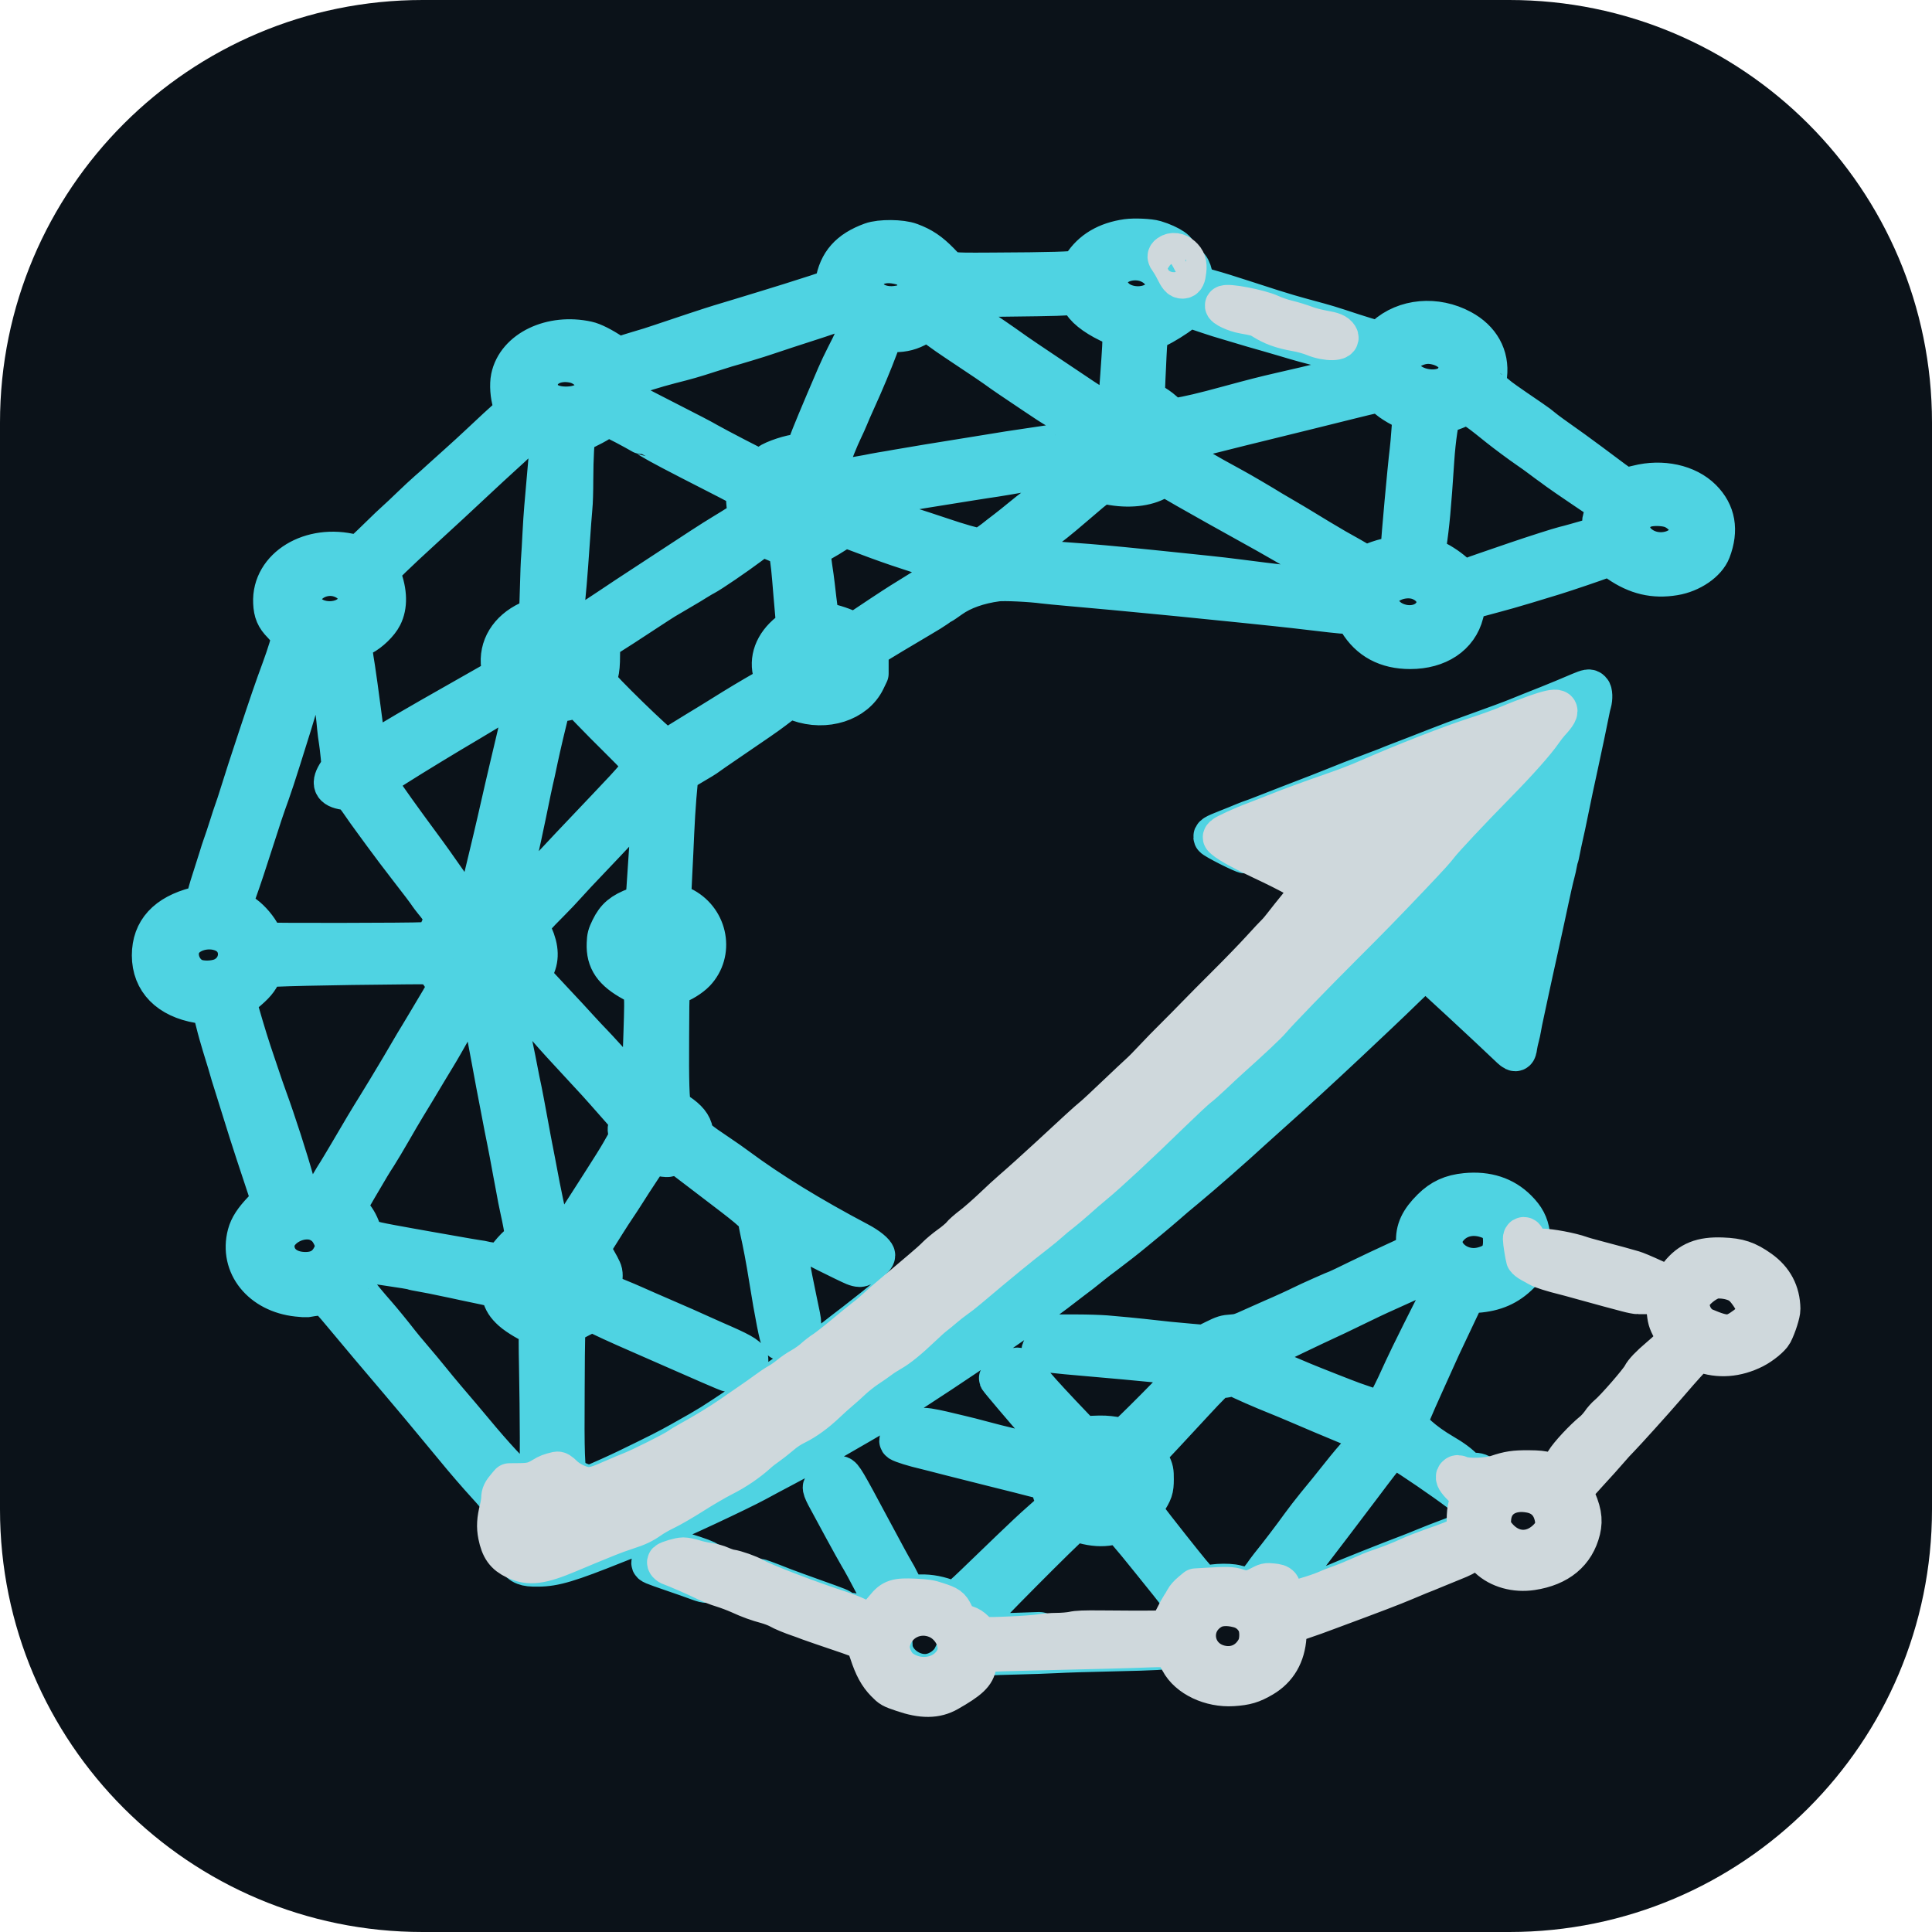
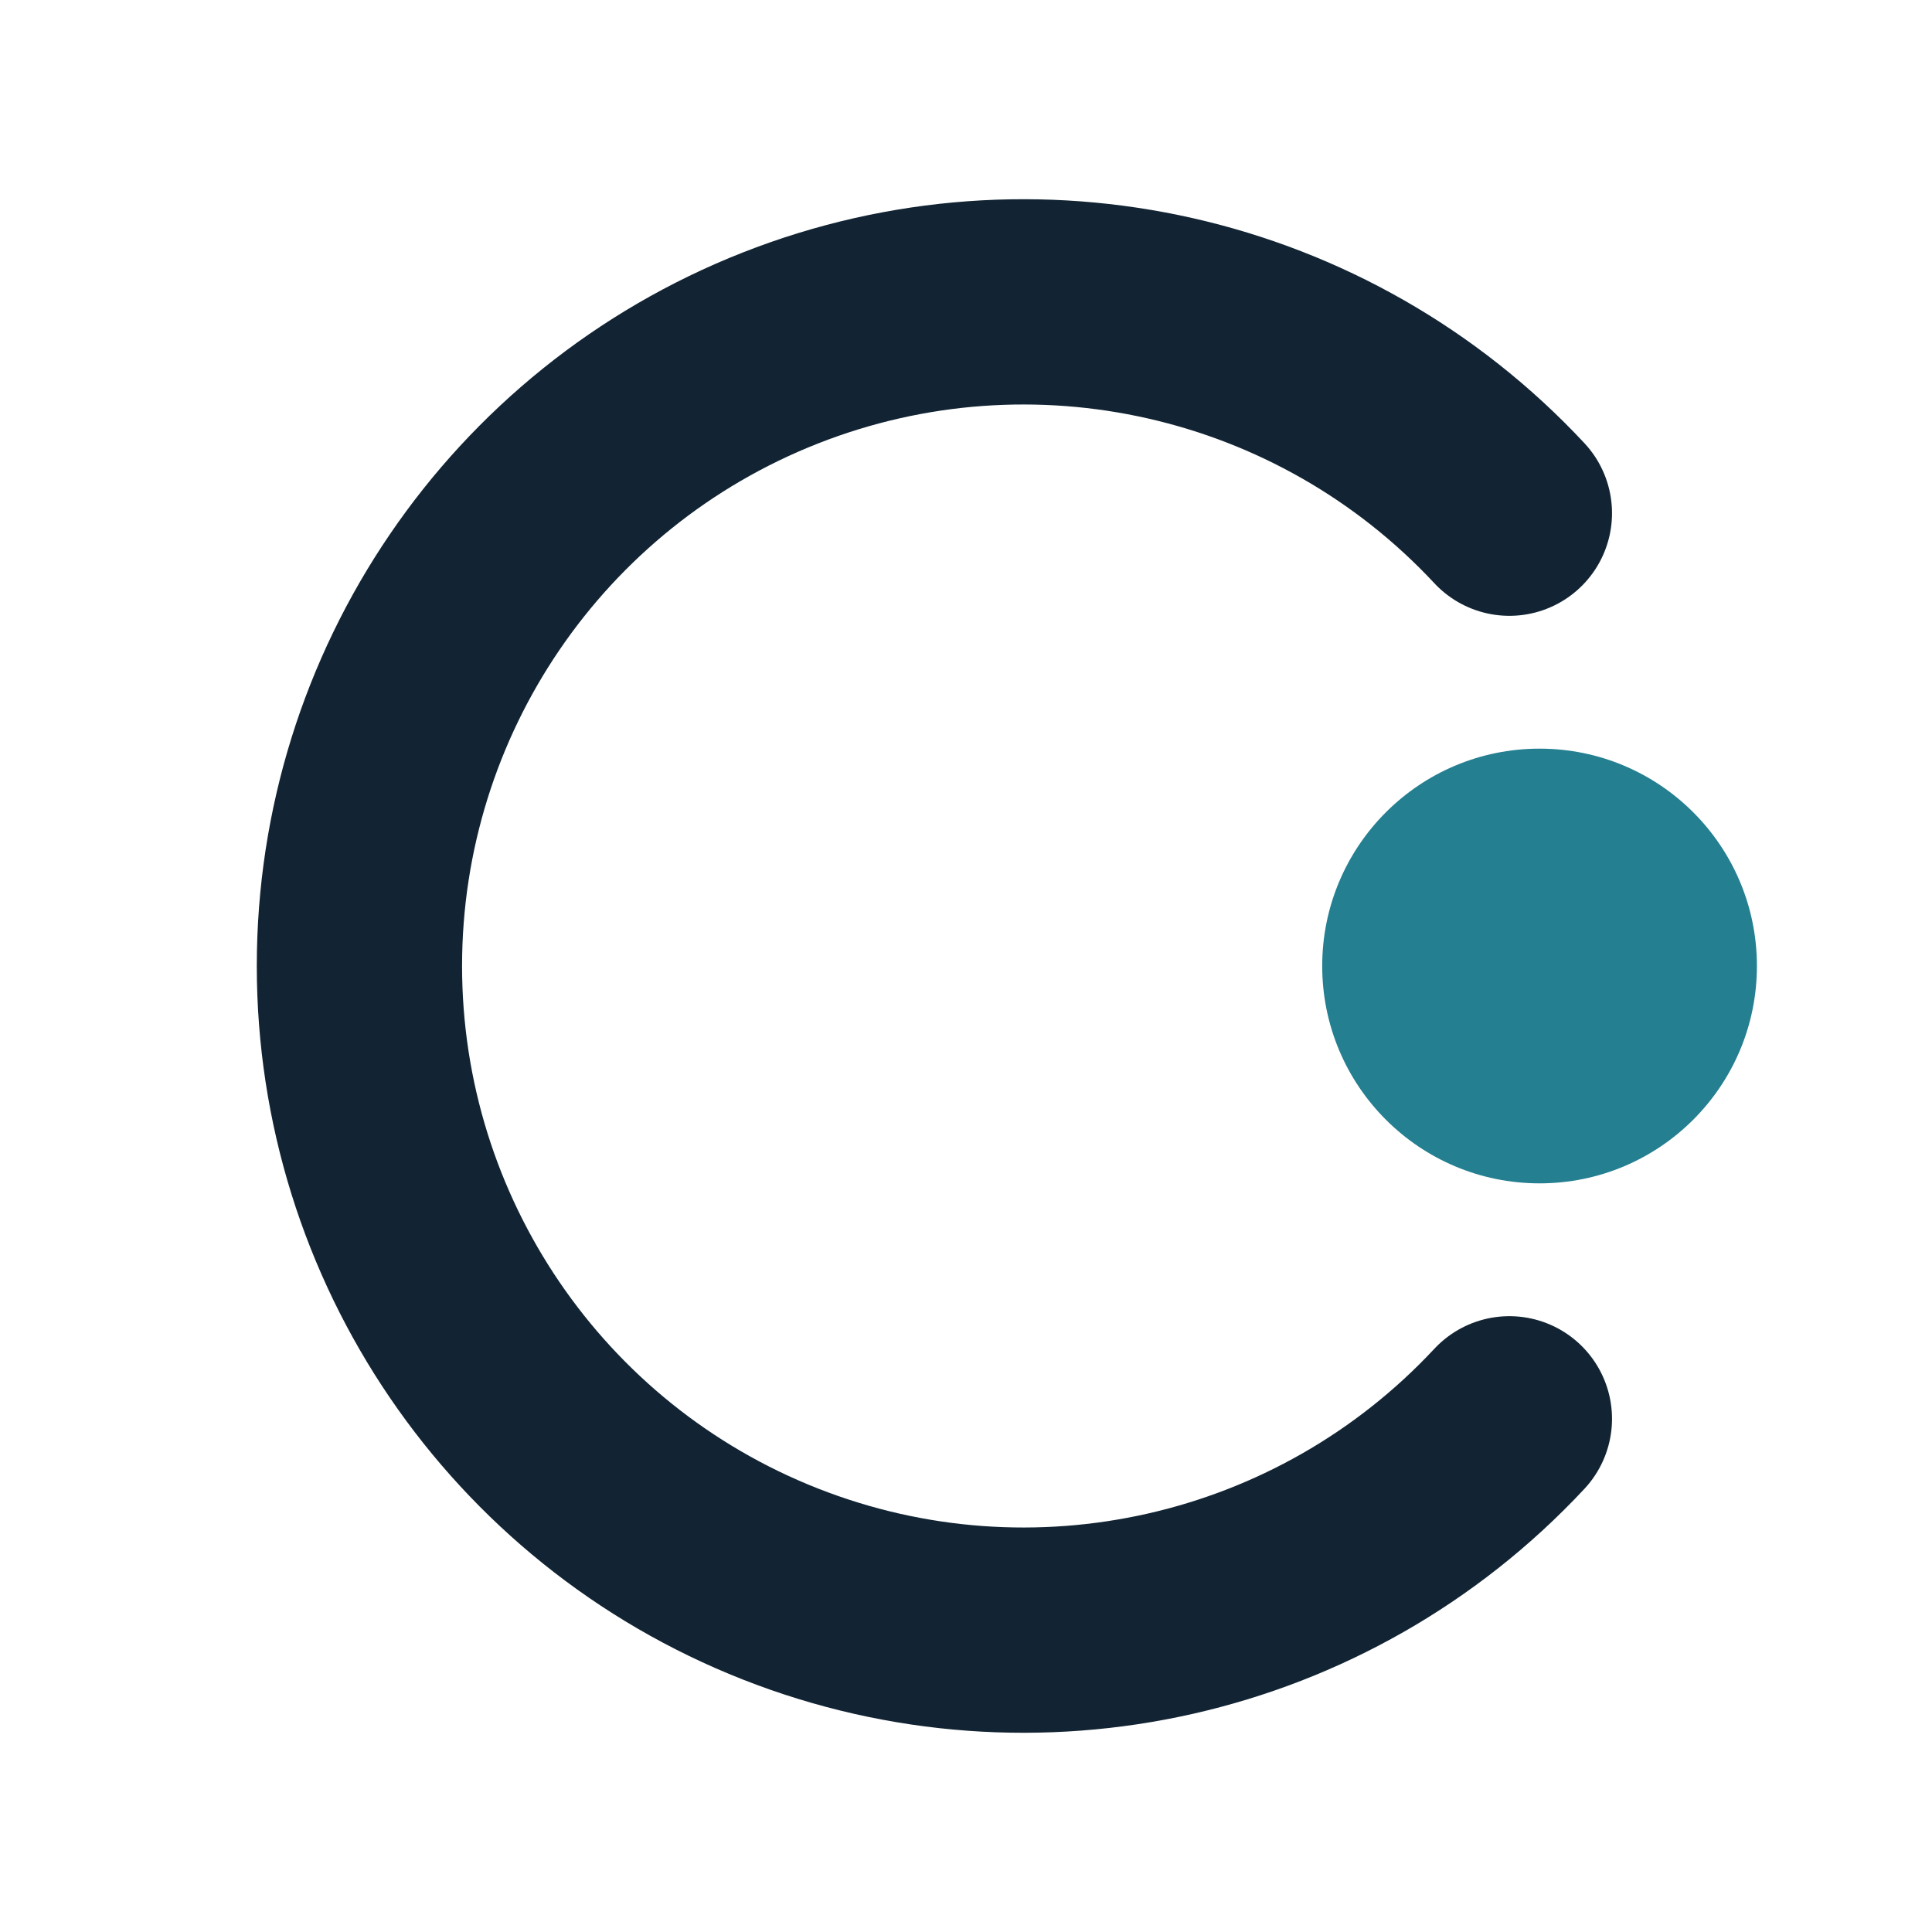
- <svg xmlns="http://www.w3.org/2000/svg" viewBox="0 0 64 64">
-   <rect width="64" height="64" rx="14" fill="#0b1219" />
-   <g transform="translate(4.00 6.83) scale(0.029076)">
-     <g transform="translate(0,1731) scale(0.1,-0.1)">
-       <path fill="#4fd3e2" stroke="#4fd3e2" stroke-width="447.1" stroke-linejoin="round" d="M11463 16940 c-232 -33 -403 -134 -509 -302 -13 -21 -36 -44 -51 -52 -34 -17 -312 -25 -973 -28 -528 -2 -473 -12 -600 117 -112 114 -199 173 -332 222 -104 40 -346 42 -448 4 -252 -92 -376 -232 -415 -466 -12 -70 26 -54 -510 -224 -104 -33 -228 -71 -275 -85 -47 -14 -175 -53 -285 -87 -110 -34 -220 -67 -245 -74 -56 -16 -468 -152 -655 -216 -77 -27 -198 -65 -270 -85 -71 -20 -147 -45 -167 -55 -51 -26 -54 -25 -128 24 -112 75 -221 130 -284 143 -410 90 -811 -102 -876 -421 -16 -76 -7 -206 20 -285 31 -93 29 -101 -52 -172 -72 -64 -150 -136 -333 -308 -55 -52 -161 -149 -235 -215 -74 -66 -164 -147 -200 -180 -36 -34 -99 -90 -140 -125 -41 -36 -129 -117 -195 -181 -66 -64 -140 -134 -165 -155 -25 -21 -124 -116 -220 -210 -187 -183 -203 -194 -273 -176 -480 124 -935 -153 -915 -556 5 -109 30 -168 103 -242 64 -66 105 -126 105 -152 0 -32 -51 -197 -110 -358 -84 -227 -140 -391 -279 -810 -83 -250 -164 -500 -180 -555 -17 -55 -41 -131 -54 -170 -49 -141 -69 -201 -82 -245 -24 -77 -66 -203 -80 -240 -7 -19 -28 -82 -45 -140 -18 -58 -54 -172 -81 -255 -27 -82 -51 -169 -55 -193 -10 -62 -29 -79 -115 -102 -339 -88 -509 -273 -509 -556 0 -291 196 -491 539 -549 145 -25 138 -17 188 -214 18 -75 52 -194 74 -266 46 -148 88 -286 99 -330 5 -16 24 -79 44 -140 19 -60 59 -189 89 -285 30 -96 62 -200 72 -230 30 -95 126 -389 177 -540 26 -80 53 -159 58 -176 21 -65 15 -81 -73 -172 -104 -109 -155 -187 -179 -276 -93 -352 163 -670 575 -714 49 -6 96 -8 105 -7 82 16 194 27 214 22 17 -5 83 -76 197 -214 173 -208 417 -498 651 -772 68 -80 169 -200 225 -267 55 -66 152 -183 215 -259 63 -76 140 -168 170 -205 129 -158 272 -323 378 -439 63 -68 119 -135 125 -148 15 -34 37 -29 37 10 0 34 19 69 69 127 l30 35 113 1 c127 1 177 14 270 71 50 31 74 40 156 60 19 4 34 -5 75 -45 52 -51 171 -115 237 -128 46 -10 40 21 -7 36 -68 21 -163 71 -177 93 -32 50 -39 245 -34 974 3 653 5 713 21 731 9 10 77 49 151 87 l135 68 98 -48 c54 -27 179 -84 278 -128 99 -43 214 -94 255 -112 41 -18 170 -75 285 -125 116 -51 307 -134 425 -186 118 -52 221 -94 228 -94 22 0 203 113 214 133 20 38 -56 88 -286 189 -50 21 -161 71 -246 109 -166 75 -188 85 -465 205 -99 42 -229 100 -290 127 -60 27 -143 62 -183 78 -189 76 -197 84 -189 212 5 90 4 91 -34 165 -22 42 -55 99 -74 127 -42 60 -41 66 31 179 25 39 76 121 114 181 38 61 92 144 120 185 28 41 65 98 82 125 128 203 306 471 322 484 9 8 21 5 45 -13 19 -15 53 -27 88 -31 53 -6 57 -5 88 25 22 21 38 29 47 24 19 -12 177 -130 293 -220 55 -42 165 -127 245 -187 345 -262 400 -313 400 -376 0 -12 6 -50 14 -84 38 -168 72 -348 106 -562 66 -412 121 -691 141 -710 18 -18 96 28 187 110 65 58 65 47 3 337 -46 218 -66 323 -86 443 -7 44 -17 98 -23 120 -6 22 -18 78 -27 124 -25 123 -20 125 135 39 119 -67 562 -288 644 -322 21 -9 50 -16 64 -16 55 0 182 96 182 137 0 30 -86 100 -191 155 -551 291 -1009 572 -1385 851 -54 40 -139 100 -189 133 -270 181 -300 208 -310 272 -13 78 -65 142 -174 215 -38 26 -72 55 -75 65 -21 73 -27 285 -24 793 3 624 -1 590 76 604 53 9 168 80 221 136 211 222 147 589 -129 741 -36 20 -77 38 -92 42 -55 13 -57 29 -39 361 6 116 16 316 21 445 12 272 38 599 51 651 8 33 21 42 151 119 79 45 159 95 178 110 19 15 109 77 200 139 350 238 480 328 549 381 180 137 167 133 283 92 309 -110 648 -1 766 246 l37 77 0 140 0 139 55 37 c58 38 330 202 540 325 69 40 143 86 165 102 22 16 50 35 62 41 13 6 63 40 113 76 130 92 313 157 522 185 80 11 388 -4 538 -25 19 -3 161 -16 315 -30 270 -24 709 -64 905 -84 52 -5 196 -19 320 -31 369 -36 1176 -119 1310 -135 373 -45 555 -65 601 -65 67 0 81 -9 125 -82 128 -212 327 -318 594 -318 318 0 551 155 615 410 42 164 26 147 166 184 52 14 137 37 189 51 52 15 119 33 149 41 60 16 298 88 526 158 135 42 457 151 560 190 62 23 73 20 169 -45 206 -142 404 -189 636 -150 190 31 369 154 420 287 89 234 55 431 -104 590 -168 168 -457 231 -735 160 -116 -29 -142 -31 -174 -14 -25 13 -117 80 -368 269 -109 81 -254 187 -432 312 -45 32 -93 69 -107 82 -14 13 -73 57 -132 97 -289 197 -351 241 -393 278 -25 22 -55 45 -65 50 -43 23 -51 61 -39 170 26 222 -80 412 -293 527 -294 159 -648 127 -874 -78 -30 -27 -64 -49 -76 -49 -21 0 -222 61 -458 140 -63 21 -160 50 -215 65 -221 60 -254 69 -350 97 -132 39 -201 61 -515 163 -146 48 -314 100 -375 116 -150 41 -178 64 -200 169 -11 49 -36 100 -51 100 -7 0 -15 -23 -19 -57 -9 -73 -20 -93 -49 -93 -30 0 -46 19 -89 105 -19 39 -47 85 -61 104 -14 19 -26 41 -26 47 0 20 42 44 77 44 95 0 -43 95 -211 145 -62 19 -239 27 -323 15z m250 -283 c236 -105 248 -371 20 -457 -138 -53 -312 -22 -405 71 -110 110 -117 214 -21 320 88 97 268 126 406 66z m-2863 -12 c88 -18 114 -32 167 -87 94 -97 86 -217 -20 -315 -48 -44 -55 -47 -137 -61 -210 -36 -389 69 -390 228 0 182 160 281 380 235z m2067 -367 c11 -13 24 -33 27 -45 23 -73 144 -172 312 -253 177 -85 166 -31 127 -600 -16 -245 -22 -272 -66 -289 -12 -5 -50 -21 -83 -35 -99 -42 -110 -38 -351 125 -38 25 -194 130 -348 233 -154 103 -307 206 -340 230 -197 140 -296 208 -515 351 -164 108 -260 188 -260 219 0 9 8 24 19 35 17 17 54 19 662 26 544 6 679 10 785 24 6 0 20 -9 31 -21z m1958 -128 c100 -20 164 -40 225 -68 47 -22 133 -52 193 -66 59 -14 149 -42 200 -61 50 -20 144 -44 207 -55 112 -19 150 -35 174 -72 39 -62 -131 -66 -279 -6 -53 22 -137 45 -205 57 -167 30 -270 67 -386 141 -45 28 -73 36 -210 60 -33 6 -90 23 -126 38 -185 78 -92 92 207 32z m-624 -25 c41 -13 108 -36 149 -50 41 -15 152 -49 245 -76 94 -28 208 -62 255 -76 47 -14 99 -29 115 -33 17 -4 118 -34 225 -65 238 -71 236 -70 545 -150 442 -114 455 -119 455 -186 0 -42 -19 -66 -58 -75 -15 -3 -54 -12 -87 -20 -33 -7 -114 -25 -180 -40 -66 -14 -176 -39 -245 -55 -69 -16 -152 -36 -185 -44 -33 -8 -150 -35 -260 -60 -209 -48 -313 -75 -605 -154 -280 -77 -476 -123 -576 -136 -63 -8 -86 2 -168 76 -33 30 -87 67 -120 84 -92 47 -89 32 -71 407 20 430 12 399 128 451 74 34 203 114 286 178 75 58 60 55 152 24z m-4013 -50 c64 -33 162 -126 162 -154 0 -25 -64 -168 -144 -321 -30 -58 -77 -157 -104 -220 -194 -452 -284 -668 -332 -798 -25 -70 -49 -92 -98 -92 -78 0 -283 -67 -344 -113 -54 -40 -97 -59 -121 -51 -25 7 -469 238 -567 294 -67 39 -176 96 -570 297 -426 218 -413 205 -369 343 21 69 39 94 79 115 44 23 271 93 430 134 198 50 260 68 455 131 88 28 176 56 195 61 92 25 381 113 425 129 56 20 444 147 545 179 36 11 110 36 165 55 120 42 133 43 193 11z m1047 -144 c39 -28 97 -69 130 -93 33 -23 157 -107 275 -185 118 -78 242 -162 275 -186 33 -25 110 -78 170 -119 61 -41 188 -127 284 -191 95 -65 205 -136 245 -158 237 -135 234 -131 218 -207 -7 -32 -12 -70 -12 -85 0 -14 -10 -38 -22 -52 -25 -28 -6 -24 -493 -96 -156 -22 -276 -41 -635 -100 -135 -22 -369 -60 -520 -84 -151 -25 -311 -52 -355 -60 -44 -8 -123 -22 -175 -30 -52 -9 -124 -22 -160 -30 -36 -7 -102 -19 -146 -26 -98 -15 -113 -8 -213 96 -57 59 -63 69 -57 96 8 41 90 246 138 344 21 44 50 107 63 140 13 33 51 121 85 195 93 204 191 439 249 595 65 174 66 175 185 175 107 0 188 21 281 75 83 47 106 45 190 -14z m5687 -202 c241 -48 340 -243 208 -409 -125 -158 -488 -106 -579 83 -30 62 -27 112 12 188 29 57 38 66 97 97 91 46 172 59 262 41z m-9810 -210 c131 -28 238 -135 238 -241 0 -145 -113 -238 -302 -246 -209 -9 -344 87 -342 243 2 180 185 290 406 244z m9201 -350 c12 -7 47 -33 77 -59 30 -26 96 -68 145 -93 137 -68 131 -56 116 -255 -6 -92 -16 -198 -21 -237 -24 -193 -100 -1027 -100 -1099 0 -61 -35 -100 -101 -111 -63 -10 -145 -34 -211 -61 -72 -30 -104 -30 -148 -1 -29 20 -166 98 -273 157 -42 23 -334 198 -402 241 -33 20 -114 69 -180 107 -66 38 -136 79 -155 91 -96 60 -355 212 -435 255 -294 158 -614 346 -630 369 -21 30 -19 113 3 135 22 21 168 59 1492 384 91 22 296 73 455 113 309 77 334 81 368 64z m1072 -176 c39 -25 104 -73 145 -107 41 -33 95 -76 120 -96 84 -67 243 -185 329 -244 47 -32 107 -75 133 -95 26 -20 67 -50 90 -67 24 -17 77 -55 118 -86 41 -30 160 -112 264 -182 250 -168 235 -158 262 -183 31 -28 30 -60 -2 -141 -22 -57 -25 -73 -19 -132 10 -100 16 -97 -295 -185 -52 -15 -113 -31 -135 -36 -60 -15 -336 -103 -550 -176 -104 -36 -255 -87 -335 -115 -80 -27 -166 -58 -192 -69 -73 -30 -90 -26 -155 38 -63 61 -152 122 -250 172 -87 43 -97 62 -84 148 36 240 55 438 91 988 15 227 52 480 75 505 9 10 40 24 69 30 28 6 85 26 126 45 97 45 112 44 195 -12z m-9783 -131 c45 -22 136 -69 200 -105 64 -37 120 -67 123 -67 4 0 39 -20 78 -44 94 -56 252 -140 752 -395 331 -170 315 -156 315 -269 0 -47 7 -108 16 -138 23 -81 23 -82 -286 -270 -103 -62 -279 -176 -738 -478 -346 -226 -406 -266 -549 -362 -195 -131 -284 -184 -308 -184 -34 0 -182 76 -196 101 -9 17 -9 41 0 103 15 107 36 354 61 721 11 165 25 344 30 398 6 54 10 195 10 315 1 262 13 481 29 510 7 13 50 40 104 66 51 24 126 64 167 90 90 56 87 56 192 8z m-834 -98 c80 -47 79 -25 22 -659 -6 -66 -15 -169 -20 -230 -6 -60 -14 -198 -20 -305 -5 -107 -12 -224 -15 -260 -4 -36 -10 -196 -14 -357 -6 -224 -10 -295 -21 -308 -8 -9 -55 -36 -105 -59 -227 -107 -346 -302 -316 -519 16 -114 14 -117 -136 -202 -194 -110 -571 -325 -675 -384 -245 -141 -295 -170 -475 -278 -195 -117 -224 -127 -237 -85 -11 36 -27 149 -66 457 -23 176 -52 388 -65 470 -50 313 -53 299 77 367 88 46 192 146 232 226 60 119 57 274 -10 452 -10 27 -15 56 -11 72 7 26 167 182 491 478 193 176 398 366 606 561 85 80 209 194 275 254 66 59 156 143 200 185 161 155 200 172 283 124z m6116 -416 c14 -23 -33 -89 -105 -146 -86 -67 -275 -213 -337 -260 -111 -83 -206 -158 -258 -202 -29 -25 -94 -76 -144 -115 -50 -38 -115 -88 -143 -111 -78 -61 -140 -94 -178 -94 -36 0 -226 54 -419 120 -174 59 -766 250 -774 250 -4 0 -44 15 -89 34 -45 19 -97 39 -115 46 -77 30 -55 79 44 98 93 18 182 33 274 48 47 7 137 22 200 33 63 11 174 30 245 42 556 89 684 110 715 114 110 15 379 60 535 90 429 82 525 91 549 53z m1061 -174 c44 -25 109 -63 145 -84 134 -77 485 -274 920 -515 41 -23 120 -68 175 -100 55 -32 125 -72 155 -88 30 -16 71 -40 90 -52 19 -12 78 -46 130 -75 117 -65 256 -153 320 -202 61 -47 70 -72 38 -105 l-24 -24 -175 15 c-202 18 -686 73 -1009 116 -124 16 -292 36 -375 44 -82 9 -238 25 -345 36 -107 11 -238 25 -290 30 -52 5 -205 21 -340 34 -135 13 -310 29 -390 35 -80 6 -235 18 -345 26 -424 32 -473 42 -446 93 14 26 232 209 421 354 30 23 126 103 213 178 329 281 288 259 440 235 216 -35 419 -4 540 80 35 24 68 18 152 -31z m5672 -309 c86 -31 174 -116 193 -185 72 -266 -343 -419 -573 -211 -154 139 -90 370 113 412 82 16 197 10 267 -16z m-9154 -314 c128 -49 320 -117 427 -151 107 -35 254 -83 325 -107 72 -25 142 -47 157 -50 15 -3 34 -14 44 -24 31 -34 -37 -86 -426 -326 -58 -36 -127 -79 -155 -96 -57 -35 -398 -260 -464 -306 -49 -35 -85 -39 -120 -15 -41 29 -171 73 -294 99 -41 8 -52 46 -77 260 -12 105 -25 217 -30 250 -51 345 -51 345 38 379 41 16 211 118 261 157 39 31 71 23 314 -70z m-1122 -40 c35 -15 91 -39 124 -52 98 -40 103 -60 144 -569 7 -74 16 -183 21 -241 13 -130 14 -125 -71 -194 -167 -135 -231 -308 -178 -480 29 -94 24 -105 -73 -161 -209 -120 -303 -176 -543 -326 -66 -41 -178 -110 -250 -153 -71 -43 -159 -97 -195 -120 -119 -78 -149 -89 -184 -72 -68 32 -741 688 -752 732 -4 17 1 58 12 104 14 56 19 113 19 216 1 77 2 145 3 151 1 7 50 42 110 79 110 69 152 97 427 277 88 58 174 113 192 124 18 10 97 57 175 103 79 46 166 98 193 116 28 17 65 40 84 49 75 39 363 236 520 354 72 56 130 90 152 92 4 0 35 -13 70 -29z m-4879 -441 c158 -59 228 -202 163 -330 -103 -203 -478 -206 -587 -5 -113 207 170 431 424 335z m12294 -31 c97 -41 160 -113 184 -211 15 -60 -27 -156 -92 -213 -195 -166 -558 -34 -558 203 0 74 14 105 70 156 99 89 273 118 396 65z m-12475 -758 c31 -24 40 -76 74 -406 14 -132 30 -278 36 -325 6 -47 15 -126 19 -177 5 -50 13 -118 19 -150 6 -32 15 -113 22 -180 l11 -123 -41 -60 c-84 -126 -61 -184 80 -205 72 -11 102 -36 178 -147 39 -57 102 -146 141 -198 38 -52 91 -124 117 -160 54 -75 219 -294 296 -392 111 -142 203 -264 221 -293 11 -16 38 -52 61 -80 67 -79 115 -158 115 -186 0 -33 -82 -215 -109 -243 -18 -18 -38 -22 -124 -27 -133 -9 -1770 -11 -1792 -3 -9 4 -32 40 -51 80 -37 78 -119 175 -193 229 -136 98 -133 95 -128 129 3 17 24 83 47 146 54 151 103 299 185 555 82 257 131 405 186 555 37 105 69 202 130 395 29 93 105 338 125 399 15 47 74 245 113 376 10 36 35 117 54 180 71 232 77 254 77 267 0 50 87 79 131 44z m2220 -570 c37 -37 37 -63 4 -230 -24 -116 -47 -218 -127 -551 -31 -132 -70 -298 -144 -625 -25 -110 -72 -308 -104 -440 -32 -132 -62 -258 -66 -280 -12 -73 -44 -188 -55 -201 -6 -7 -30 -20 -54 -29 -73 -28 -101 -4 -268 237 -122 175 -221 315 -322 451 -49 67 -97 132 -105 143 -8 12 -42 58 -75 103 -130 178 -296 416 -319 458 -12 22 11 48 76 87 35 21 104 64 153 96 179 114 575 355 805 490 127 75 253 151 470 286 67 42 93 43 131 5z m808 -152 c75 -78 216 -221 315 -318 200 -197 266 -273 266 -305 0 -45 -90 -153 -397 -474 -175 -184 -367 -386 -427 -450 -60 -65 -166 -178 -236 -252 -70 -74 -174 -187 -232 -250 -219 -240 -268 -221 -199 75 20 83 31 134 82 365 10 47 28 126 39 175 11 50 36 167 55 260 37 185 77 375 100 470 7 33 23 107 35 165 12 58 40 179 61 270 92 383 77 354 189 369 42 6 91 17 110 25 80 35 90 30 239 -125z m679 -1095 c2 -54 -2 -166 -8 -249 -6 -82 -19 -285 -30 -450 -28 -430 -17 -396 -131 -438 -160 -60 -230 -119 -292 -246 -37 -77 -42 -95 -45 -172 -8 -193 75 -315 303 -439 136 -75 132 -59 116 -575 -22 -661 -23 -690 -43 -690 -10 0 -68 57 -130 127 -172 194 -343 381 -400 440 -29 29 -98 103 -153 163 -55 61 -186 203 -292 315 -283 302 -269 281 -224 363 64 114 61 239 -9 395 -22 49 -40 99 -40 111 0 23 72 104 239 271 53 53 134 138 180 190 46 52 170 185 276 295 105 110 243 256 306 324 201 218 353 371 364 368 6 -2 11 -46 13 -103z m-4864 -1433 c215 -99 208 -400 -13 -505 -89 -42 -244 -46 -326 -8 -138 63 -208 243 -146 377 68 150 308 217 485 136z m2393 -376 c11 -8 33 -36 49 -62 15 -27 42 -64 60 -84 60 -69 54 -93 -86 -324 -40 -66 -89 -149 -110 -185 -21 -36 -56 -94 -78 -130 -23 -36 -83 -137 -134 -225 -51 -88 -115 -196 -142 -240 -27 -44 -70 -116 -96 -160 -26 -44 -78 -129 -116 -190 -74 -118 -189 -309 -329 -550 -49 -82 -102 -172 -120 -200 -18 -27 -56 -89 -84 -138 -29 -48 -62 -93 -73 -101 -22 -16 -264 -11 -284 6 -7 5 -26 61 -44 126 -66 241 -209 684 -309 957 -31 86 -41 113 -127 370 -76 223 -112 338 -202 649 l-26 90 38 30 c152 122 202 174 241 249 22 42 45 82 51 88 15 13 696 29 1624 37 230 2 279 0 297 -13z m1078 -471 c66 -72 158 -175 205 -229 91 -106 221 -248 445 -489 78 -83 179 -194 225 -247 47 -53 128 -144 180 -204 119 -134 115 -127 88 -174 -21 -36 -21 -43 -9 -89 12 -50 12 -51 -26 -115 -21 -36 -50 -87 -65 -114 -33 -58 -112 -184 -193 -310 -33 -51 -78 -121 -99 -155 -22 -35 -72 -112 -111 -173 -72 -111 -88 -137 -144 -232 -17 -29 -40 -57 -51 -63 -21 -11 -143 -4 -172 11 -20 11 -43 78 -63 184 -8 44 -24 121 -35 170 -20 92 -54 265 -90 460 -12 61 -25 130 -30 155 -6 25 -32 169 -60 320 -28 151 -56 304 -64 340 -16 71 -33 157 -71 355 -14 72 -32 159 -40 195 -7 36 -20 99 -29 140 -9 41 -20 102 -25 135 -5 33 -15 91 -21 128 -13 76 -5 97 35 97 13 0 33 9 46 20 37 31 46 24 174 -116z m-533 31 c5 -27 15 -86 22 -130 8 -44 17 -105 21 -135 6 -57 16 -116 66 -375 15 -82 38 -202 49 -265 12 -63 35 -182 51 -265 16 -82 36 -186 44 -230 9 -44 22 -111 30 -150 15 -72 42 -217 69 -365 9 -47 23 -123 32 -170 8 -47 20 -107 25 -135 5 -27 16 -79 24 -115 28 -125 45 -216 51 -275 l6 -60 -75 -68 c-42 -37 -97 -99 -123 -138 l-47 -71 -81 7 c-44 4 -99 11 -121 17 -22 6 -67 14 -100 18 -33 5 -159 26 -280 48 -121 22 -251 45 -290 51 -38 7 -119 21 -180 32 -60 11 -159 29 -220 40 -286 53 -308 63 -345 164 -28 79 -61 135 -116 196 -24 27 -44 54 -44 60 0 15 23 57 117 219 149 254 166 283 229 380 33 52 106 174 161 270 55 96 131 226 169 288 74 121 116 190 238 395 43 72 89 148 101 167 38 61 129 220 233 405 129 231 131 233 190 238 86 7 86 7 94 -48z m-1853 -2484 c67 -34 108 -77 145 -152 43 -89 44 -135 6 -218 -62 -134 -170 -196 -328 -189 -195 8 -326 126 -326 294 0 206 303 365 503 265z m736 -491 c214 -31 327 -50 335 -55 4 -3 45 -11 91 -19 46 -8 107 -20 134 -25 28 -6 82 -17 120 -25 39 -8 95 -20 125 -26 30 -7 84 -18 120 -26 410 -85 391 -78 414 -152 24 -83 52 -127 121 -190 64 -58 224 -152 259 -152 29 0 57 -37 47 -63 -5 -12 -5 -197 0 -422 10 -522 13 -1211 4 -1226 -25 -40 -192 -71 -242 -46 -53 28 -269 260 -501 540 -73 88 -216 257 -314 371 -51 60 -133 159 -182 220 -49 61 -139 169 -200 240 -61 71 -129 153 -151 182 -75 97 -199 249 -265 324 -167 189 -290 351 -290 381 0 10 11 30 24 46 13 15 30 42 39 59 45 88 89 97 312 64z M16620 11774 c-47 -20 -128 -54 -180 -76 -98 -41 -230 -94 -385 -155 -49 -19 -115 -46 -146 -59 -57 -24 -263 -100 -489 -181 -169 -60 -290 -105 -450 -168 -155 -61 -286 -112 -415 -161 -49 -19 -110 -43 -135 -54 -25 -10 -90 -35 -145 -55 -112 -41 -406 -156 -475 -185 -50 -21 -191 -76 -475 -185 -104 -41 -237 -92 -295 -115 -58 -23 -118 -46 -135 -51 -16 -5 -61 -22 -100 -38 -38 -16 -128 -53 -200 -81 -140 -55 -159 -67 -149 -93 7 -20 346 -191 365 -185 14 5 -62 57 -167 115 -86 47 -104 68 -78 93 20 20 223 112 351 159 43 16 148 57 233 91 163 66 396 151 695 255 99 34 248 91 330 127 449 197 977 403 1275 498 124 40 288 99 365 133 77 33 216 86 308 118 275 96 316 73 163 -91 -23 -25 -61 -74 -85 -109 -78 -114 -279 -341 -530 -596 -296 -302 -595 -620 -652 -695 -43 -57 -106 -126 -328 -360 -299 -315 -482 -502 -771 -790 -311 -310 -742 -755 -815 -843 -38 -46 -228 -225 -454 -427 -58 -52 -153 -140 -211 -196 -58 -55 -132 -121 -165 -146 -33 -25 -170 -153 -305 -284 -367 -358 -733 -698 -881 -819 -54 -44 -142 -120 -196 -169 -54 -49 -133 -115 -175 -148 -42 -32 -103 -82 -135 -112 -32 -29 -101 -86 -154 -127 -192 -148 -414 -330 -773 -633 -44 -38 -110 -89 -146 -114 -36 -25 -94 -71 -130 -102 -36 -31 -85 -71 -110 -90 -25 -19 -90 -77 -145 -130 -149 -142 -262 -234 -345 -281 -41 -23 -100 -61 -130 -84 -30 -23 -95 -68 -144 -100 -48 -32 -125 -92 -170 -134 -44 -42 -110 -101 -146 -131 -36 -30 -103 -90 -150 -135 -119 -113 -238 -199 -346 -252 -60 -29 -121 -69 -177 -118 -47 -40 -114 -92 -148 -116 -34 -23 -86 -63 -115 -90 -107 -97 -251 -195 -389 -264 -77 -39 -232 -129 -345 -201 -113 -72 -253 -153 -312 -181 -59 -28 -135 -71 -170 -96 -87 -61 -145 -89 -273 -130 -60 -19 -162 -56 -225 -82 -63 -26 -162 -67 -220 -90 -58 -24 -154 -64 -215 -90 -267 -113 -416 -143 -537 -109 -39 11 -15 -16 30 -33 36 -14 73 -18 157 -17 188 1 351 50 890 266 83 33 197 78 255 99 58 21 130 47 160 59 30 12 71 27 90 35 168 63 896 404 1090 509 69 38 206 111 305 163 214 113 375 203 625 348 102 59 215 125 253 146 68 38 90 52 237 144 43 28 107 68 142 89 270 168 798 517 1117 739 300 208 297 206 440 312 67 50 164 120 214 158 51 37 112 83 137 103 25 19 79 61 120 92 77 57 144 109 240 187 30 25 96 75 146 112 118 89 239 183 329 258 39 33 119 98 176 145 57 47 142 119 189 160 47 42 150 130 230 195 186 154 540 464 759 666 69 63 189 171 267 240 163 144 532 483 814 748 107 102 265 250 350 330 85 80 232 221 325 312 168 163 201 188 229 172 23 -13 724 -663 924 -855 82 -80 97 -80 107 0 4 26 13 72 22 102 8 30 19 80 24 110 4 30 20 107 34 170 14 63 41 189 60 280 20 91 60 278 91 415 30 138 68 313 85 390 16 77 36 169 44 205 8 36 24 108 35 160 12 52 27 118 35 145 8 28 18 76 24 108 6 32 13 62 16 67 3 4 12 44 20 87 8 43 22 107 30 143 14 59 45 204 65 305 21 107 82 395 110 520 37 168 117 550 130 620 5 28 14 66 20 85 15 52 13 126 -6 144 -22 23 -38 20 -134 -20z M15325 6071 c-166 -16 -280 -68 -392 -179 -137 -136 -188 -246 -180 -390 6 -111 7 -111 -225 -217 -106 -48 -298 -139 -426 -201 -128 -63 -235 -114 -238 -114 -9 0 -342 -148 -404 -180 -57 -29 -225 -106 -340 -155 -36 -16 -135 -60 -220 -98 -142 -65 -162 -71 -240 -77 -78 -5 -96 -11 -200 -62 l-115 -57 -160 14 c-147 12 -319 29 -550 56 -97 11 -218 22 -412 39 -66 5 -214 10 -326 10 l-206 0 -73 -59 c-124 -100 -143 -120 -127 -136 14 -14 151 -30 504 -60 226 -19 705 -63 765 -70 50 -6 387 -35 407 -35 35 0 32 -37 -8 -90 -63 -84 -704 -730 -724 -730 -10 0 -63 7 -119 16 -76 12 -133 15 -231 10 l-130 -6 -98 102 c-204 213 -364 386 -437 473 -93 112 -169 194 -192 206 -34 18 -238 -99 -227 -129 6 -14 291 -351 459 -541 184 -207 250 -289 250 -306 0 -21 -29 -45 -53 -45 -63 0 -275 41 -442 86 -55 14 -116 30 -135 34 -47 10 -142 35 -275 70 -60 17 -168 44 -240 61 -71 16 -164 39 -206 49 -41 10 -112 24 -156 31 -95 14 -130 4 -259 -76 -74 -46 -92 -67 -71 -83 25 -18 166 -62 297 -92 19 -5 141 -35 270 -69 129 -33 354 -90 500 -126 258 -64 372 -93 475 -120 28 -8 67 -16 89 -20 52 -9 82 -41 95 -106 6 -30 23 -78 36 -107 14 -30 25 -63 25 -73 0 -26 -62 -92 -190 -202 -58 -50 -208 -190 -334 -312 -125 -121 -311 -300 -412 -397 -101 -98 -195 -180 -208 -184 -14 -3 -59 6 -112 25 -121 41 -218 55 -336 47 l-96 -7 -25 33 c-14 18 -44 71 -67 117 -23 47 -52 101 -65 121 -25 40 -104 185 -270 495 -282 528 -317 588 -351 593 -26 4 -192 -104 -200 -131 -4 -12 9 -48 36 -100 70 -133 340 -628 373 -682 83 -136 277 -512 277 -537 0 -17 -47 -81 -107 -145 -25 -26 -58 -29 -105 -9 -30 12 -50 19 -125 41 -42 12 -24 -14 26 -39 146 -74 216 -55 336 94 83 104 133 120 340 110 140 -7 172 -12 256 -40 133 -43 152 -57 189 -134 35 -75 74 -109 146 -131 33 -9 63 -28 89 -56 77 -79 89 -82 329 -75 272 9 426 24 426 42 0 8 -6 14 -13 14 -7 0 -151 -5 -320 -11 -264 -9 -312 -8 -331 4 -31 21 -70 109 -62 142 7 29 1022 1051 1078 1085 39 24 65 25 138 5 112 -30 210 -36 300 -19 46 8 93 13 105 10 31 -8 105 -92 359 -408 352 -436 351 -435 342 -479 l-6 -32 19 24 c10 13 25 38 34 55 29 57 123 124 173 124 56 0 55 9 -7 67 -49 45 -107 116 -330 397 -269 341 -319 408 -319 424 0 8 21 46 46 84 77 118 88 149 88 263 0 96 -1 104 -42 194 -50 114 -68 78 160 321 95 102 245 264 334 360 174 189 256 269 276 271 7 1 31 3 53 4 22 1 58 8 80 15 39 12 43 11 148 -39 60 -28 175 -79 255 -112 242 -99 282 -115 407 -169 121 -53 327 -139 553 -233 167 -68 167 -68 126 -275 -2 -12 -32 -52 -65 -89 -50 -56 -134 -158 -309 -379 -14 -17 -72 -89 -131 -160 -58 -71 -137 -174 -177 -229 -100 -139 -250 -336 -353 -463 -25 -32 -60 -79 -78 -106 -19 -26 -53 -69 -77 -94 l-43 -45 -65 7 c-35 3 -86 13 -112 21 -96 29 -344 13 -344 -22 0 -12 12 -13 78 -6 122 13 211 9 272 -12 93 -32 153 -27 249 23 81 42 83 43 152 36 76 -7 99 -21 99 -60 0 -38 26 -29 61 24 48 70 145 202 221 300 147 191 457 598 630 828 361 479 342 462 447 403 114 -65 503 -331 667 -456 98 -76 114 -84 114 -58 0 27 -27 68 -75 115 -69 67 -92 107 -72 127 14 14 19 14 59 -1 48 -19 229 -19 235 -1 7 23 -55 46 -107 39 -49 -6 -51 -6 -87 33 -63 66 -133 118 -253 188 -211 123 -390 283 -390 349 0 26 52 151 190 456 22 47 69 153 106 235 36 83 112 247 169 365 56 118 120 254 143 302 48 102 52 105 168 113 209 15 360 81 496 218 l89 89 44 -7 c63 -9 60 15 -6 45 -62 30 -64 33 -83 153 -20 122 -20 147 -1 147 8 0 15 -7 15 -15 0 -30 30 -75 61 -91 39 -20 46 -12 26 28 -9 18 -21 66 -27 106 -17 115 -57 191 -149 283 -149 149 -345 213 -586 190z m227 -291 c143 -44 192 -113 192 -265 0 -161 -68 -245 -232 -286 -294 -74 -559 202 -402 419 97 135 268 186 442 132z m-631 -656 c13 -14 50 -46 81 -70 77 -60 78 -68 25 -167 -71 -130 -361 -712 -410 -822 -120 -269 -217 -455 -242 -467 -26 -12 -70 1 -330 92 -71 25 -475 184 -570 224 -86 37 -228 96 -365 153 -268 111 -276 118 -190 160 207 102 723 349 795 381 50 22 203 95 340 162 138 67 275 133 305 145 30 13 158 71 285 129 126 58 235 106 241 106 6 0 21 -12 35 -26z M8759 4912 c-14 -9 -39 -30 -55 -45 -27 -27 -206 -169 -333 -267 -142 -109 -183 -140 -290 -225 -115 -90 -185 -142 -316 -233 -38 -26 -142 -99 -230 -162 -183 -130 -694 -473 -805 -541 -100 -61 -143 -86 -350 -202 -152 -85 -250 -135 -615 -312 -86 -42 -305 -141 -357 -162 -43 -17 -50 -33 -14 -33 25 0 210 71 286 110 24 12 84 38 134 57 111 42 474 223 536 267 25 18 81 52 125 76 153 83 362 210 472 287 61 43 161 112 222 153 61 41 145 101 187 132 41 31 104 73 139 93 35 19 89 57 121 84 32 27 95 70 140 95 46 26 110 71 141 100 32 29 85 70 118 91 33 21 138 104 234 184 95 80 196 162 225 181 28 19 83 67 122 107 40 39 94 88 120 109 65 49 99 94 43 56z M15220 2170 c-25 -11 -76 -31 -115 -45 -107 -40 -131 -50 -255 -100 -63 -26 -142 -58 -175 -70 -218 -82 -710 -278 -835 -333 -58 -25 -148 -62 -200 -83 -52 -20 -96 -43 -99 -50 -6 -18 47 -5 148 37 47 20 138 56 203 79 64 23 167 66 230 95 62 29 163 70 223 90 130 44 228 83 347 138 48 22 158 65 245 96 249 87 353 133 353 156 0 14 -18 11 -70 -10z M6300 1960 c-167 -46 -260 -84 -260 -105 0 -20 8 -23 245 -105 116 -39 245 -85 287 -101 116 -44 147 -34 49 16 -57 28 -313 138 -355 152 -31 10 -55 37 -44 49 18 17 144 54 186 54 26 0 81 -11 122 -24 104 -33 160 -42 160 -24 0 11 -120 56 -264 99 -38 12 -49 11 -126 -11z M7264 1665 c11 -8 44 -24 74 -35 29 -11 68 -28 85 -37 32 -16 463 -178 627 -234 104 -36 160 -50 160 -38 0 14 -31 26 -303 123 -144 51 -303 110 -354 129 -50 20 -109 43 -130 51 -21 8 -63 23 -93 35 -66 25 -95 28 -66 6z M8777 973 c-15 -26 -16 -95 -2 -148 71 -271 439 -361 654 -160 70 65 127 185 89 185 -7 0 -24 -25 -37 -55 -44 -102 -168 -190 -285 -202 -199 -21 -401 144 -398 325 0 55 -8 77 -21 55z M11628 884 c-6 -5 -158 -10 -1253 -34 -556 -12 -561 -13 -590 -71 -21 -40 -14 -47 17 -16 31 30 69 34 418 42 135 3 328 10 430 15 102 6 387 15 635 20 535 12 625 18 625 36 0 14 -269 22 -282 8z" />
-     </g>
-   </g>
-   <g transform="translate(4.00 6.83) scale(0.029076)">
-     <g transform="translate(0,1731) scale(0.1,-0.1)">
-       <path fill="#cfd8dc" stroke="#cfd8dc" stroke-width="447.1" stroke-linejoin="round" d="M11942 16764 c-28 -20 -28 -32 4 -75 14 -19 42 -65 61 -104 43 -86 59 -105 89 -105 30 0 41 22 49 97 9 78 -5 122 -56 167 -44 41 -106 49 -147 20z M12576 16182 c-14 -23 118 -85 218 -102 137 -24 165 -32 210 -60 116 -74 219 -111 386 -141 68 -12 152 -35 205 -57 148 -60 318 -56 279 6 -24 37 -62 53 -174 72 -63 11 -157 35 -207 55 -51 19 -141 47 -200 61 -60 14 -146 44 -193 66 -124 58 -505 131 -524 100z M16120 11521 c-91 -32 -228 -85 -305 -118 -77 -34 -241 -93 -365 -133 -298 -95 -826 -301 -1275 -498 -82 -36 -231 -93 -330 -127 -299 -104 -532 -189 -695 -255 -85 -34 -190 -75 -233 -91 -131 -48 -331 -140 -352 -160 -20 -20 -20 -20 10 -45 56 -48 220 -138 418 -230 342 -160 557 -281 557 -315 0 -27 -60 -120 -143 -221 -51 -62 -120 -149 -154 -193 -33 -44 -73 -91 -88 -105 -15 -14 -93 -97 -173 -185 -80 -88 -254 -268 -387 -400 -133 -132 -293 -294 -357 -360 -64 -66 -171 -175 -239 -242 -68 -67 -176 -177 -239 -245 -63 -68 -137 -143 -165 -167 -27 -24 -147 -137 -267 -251 -119 -114 -240 -227 -270 -250 -46 -37 -189 -167 -488 -445 -137 -127 -357 -325 -429 -386 -36 -30 -131 -118 -211 -194 -80 -76 -188 -171 -241 -211 -53 -40 -111 -91 -129 -114 -18 -22 -76 -72 -129 -109 -53 -38 -118 -93 -146 -121 -27 -29 -104 -98 -170 -153 -66 -56 -152 -129 -191 -162 -38 -33 -108 -91 -154 -130 -47 -38 -118 -102 -160 -140 -41 -39 -102 -91 -135 -115 -33 -25 -139 -111 -235 -191 -96 -80 -202 -163 -235 -184 -33 -21 -86 -62 -118 -91 -31 -29 -95 -74 -141 -100 -45 -25 -108 -68 -140 -95 -32 -27 -86 -65 -121 -84 -35 -20 -98 -62 -139 -93 -42 -31 -126 -91 -187 -132 -61 -41 -161 -110 -222 -153 -110 -77 -319 -204 -472 -287 -44 -24 -100 -58 -125 -76 -61 -43 -423 -224 -535 -268 -49 -19 -139 -57 -200 -84 -167 -75 -234 -95 -302 -90 -82 6 -204 65 -270 130 -41 40 -56 49 -75 45 -82 -20 -106 -29 -156 -60 -93 -57 -143 -70 -270 -71 l-113 -1 -30 -35 c-55 -64 -69 -93 -69 -141 0 -25 -9 -80 -19 -121 -31 -121 -36 -204 -17 -299 31 -153 82 -225 202 -281 158 -74 291 -57 609 77 61 26 157 66 215 90 58 23 157 64 220 90 63 26 165 63 225 82 128 41 186 69 273 130 35 25 111 68 170 96 59 28 199 109 312 181 113 72 268 162 345 201 138 69 282 167 389 264 29 27 81 67 115 90 34 24 101 76 148 116 56 49 117 89 177 118 108 53 227 139 346 252 47 45 114 105 150 135 36 30 102 89 146 131 45 42 122 102 170 134 49 32 114 77 144 100 30 23 89 61 130 84 83 47 196 139 345 281 55 53 120 111 145 130 25 19 74 59 110 90 36 31 94 77 130 102 36 25 102 76 146 114 359 303 581 485 773 633 53 41 122 98 154 127 32 30 93 80 135 112 42 33 121 99 175 148 54 49 142 125 196 169 148 121 514 461 881 819 135 131 272 259 305 284 33 25 107 91 165 146 58 56 153 144 211 196 226 202 416 381 454 427 73 88 504 533 815 843 289 288 472 475 771 790 222 234 285 303 328 360 57 75 356 393 652 695 251 255 452 482 530 596 24 35 62 84 85 109 153 165 110 188 -166 91z M15970 5543 c0 -31 26 -195 35 -224 4 -11 32 -33 63 -50 31 -16 71 -39 88 -49 27 -18 169 -62 281 -89 21 -5 119 -31 218 -59 99 -28 232 -64 295 -81 63 -17 158 -42 210 -56 52 -14 111 -26 130 -25 19 0 67 0 106 0 146 2 195 -46 214 -206 9 -87 21 -118 83 -225 47 -80 21 -125 -163 -282 -113 -96 -178 -164 -203 -213 -31 -61 -308 -379 -383 -440 -25 -21 -64 -64 -85 -96 -22 -31 -60 -74 -86 -95 -106 -86 -274 -266 -321 -345 -28 -46 -88 -100 -131 -117 -29 -13 -40 -12 -85 3 -38 13 -87 18 -196 19 -159 1 -228 -9 -361 -54 -107 -36 -334 -43 -410 -13 -37 15 -42 15 -56 1 -20 -20 3 -60 72 -127 78 -75 91 -124 60 -226 -9 -30 -15 -90 -15 -152 0 -176 -11 -185 -392 -318 -88 -31 -198 -74 -246 -96 -112 -52 -255 -108 -362 -143 -47 -15 -141 -54 -210 -86 -69 -31 -170 -73 -225 -92 -55 -19 -131 -49 -168 -66 -93 -42 -395 -131 -445 -131 -31 0 -63 43 -61 81 8 108 -4 124 -100 133 -69 7 -71 6 -152 -36 -96 -50 -156 -55 -249 -23 -62 21 -124 23 -333 10 l-139 -8 -54 -45 c-31 -25 -65 -64 -76 -86 -11 -23 -30 -54 -42 -70 -11 -16 -46 -79 -76 -140 -42 -86 -62 -114 -85 -126 -32 -16 -133 -17 -740 -12 -202 2 -276 -1 -330 -13 -38 -8 -119 -15 -180 -15 -60 0 -146 -7 -190 -15 -44 -8 -203 -20 -353 -26 -313 -13 -315 -13 -393 67 -30 30 -60 49 -93 59 -72 22 -111 56 -146 131 -37 77 -56 91 -189 134 -84 28 -116 33 -256 40 -208 10 -257 -6 -341 -111 -119 -149 -188 -168 -338 -92 -28 14 -130 52 -226 83 -337 111 -837 304 -929 360 -51 31 -203 85 -267 94 -22 3 -70 19 -105 35 -39 18 -99 34 -149 41 -46 6 -118 22 -159 36 -42 13 -97 24 -123 24 -42 0 -168 -37 -186 -54 -11 -12 13 -39 44 -49 54 -18 305 -127 396 -173 50 -25 136 -59 191 -75 55 -17 143 -50 196 -74 111 -51 205 -85 314 -114 42 -12 101 -34 130 -50 49 -28 144 -67 232 -97 22 -7 76 -27 120 -44 44 -16 197 -69 340 -117 159 -53 268 -94 281 -107 12 -12 38 -72 59 -136 53 -163 105 -258 184 -339 65 -66 68 -68 201 -113 221 -76 378 -75 517 4 241 137 314 206 326 308 4 28 14 66 24 83 38 65 26 63 603 77 708 16 1141 28 1346 36 237 9 258 0 339 -155 96 -182 351 -303 605 -287 150 10 219 30 342 102 168 99 260 257 274 471 9 132 10 134 154 183 146 50 175 60 340 122 499 185 711 266 845 323 61 26 137 58 170 71 33 12 121 48 195 79 74 31 164 67 198 81 85 33 141 62 175 90 59 50 117 33 219 -63 121 -114 308 -166 494 -138 306 46 496 204 559 463 29 122 11 220 -75 404 -21 45 -6 67 160 248 89 96 194 213 233 259 40 47 97 110 128 140 53 53 411 450 509 565 110 129 223 257 297 336 l79 84 45 -16 c195 -72 398 -57 598 44 86 44 191 130 216 177 43 84 89 229 88 277 -3 189 -82 337 -236 447 -148 105 -242 137 -432 144 -234 9 -369 -45 -490 -197 -91 -115 -128 -123 -269 -59 -149 68 -219 97 -256 108 -40 13 -248 69 -430 117 -69 18 -144 39 -167 48 -113 40 -344 84 -456 85 -102 1 -177 50 -177 116 0 8 -7 15 -15 15 -10 0 -15 -10 -15 -27z m2373 -472 c87 -24 134 -56 190 -130 130 -171 124 -278 -20 -387 -160 -120 -226 -122 -468 -19 -125 53 -199 223 -150 343 31 74 152 174 245 203 45 13 134 9 203 -10z m-2282 -2425 c145 -28 238 -122 269 -270 22 -105 -4 -179 -88 -258 -166 -155 -386 -148 -542 18 -75 81 -93 132 -81 237 23 207 205 319 442 273z m-3325 -1310 c88 -23 159 -80 202 -161 39 -72 38 -215 0 -290 -83 -161 -245 -235 -418 -191 -306 78 -363 464 -92 623 76 45 185 52 308 19z m-3426 -126 c173 -81 269 -295 196 -443 -104 -213 -396 -276 -608 -130 -88 60 -150 206 -128 305 52 245 310 373 540 268z" />
-     </g>
-   </g>
+ <svg xmlns="http://www.w3.org/2000/svg" viewBox="0 0 32 32" role="img" aria-label="Cortexis Tech">
+   <style>path{stroke:#122433}circle{fill:#247f90}@media (prefers-color-scheme:dark){path{stroke:#eef3f5}circle{fill:#4fd3e2}}</style>
+   <path d="M25 8.5A11 11 0 1 0 25 23.5" fill="none" stroke-width="3.4" stroke-linecap="round" />
+   <circle cx="25.5" cy="16" r="3.6" />
</svg>
